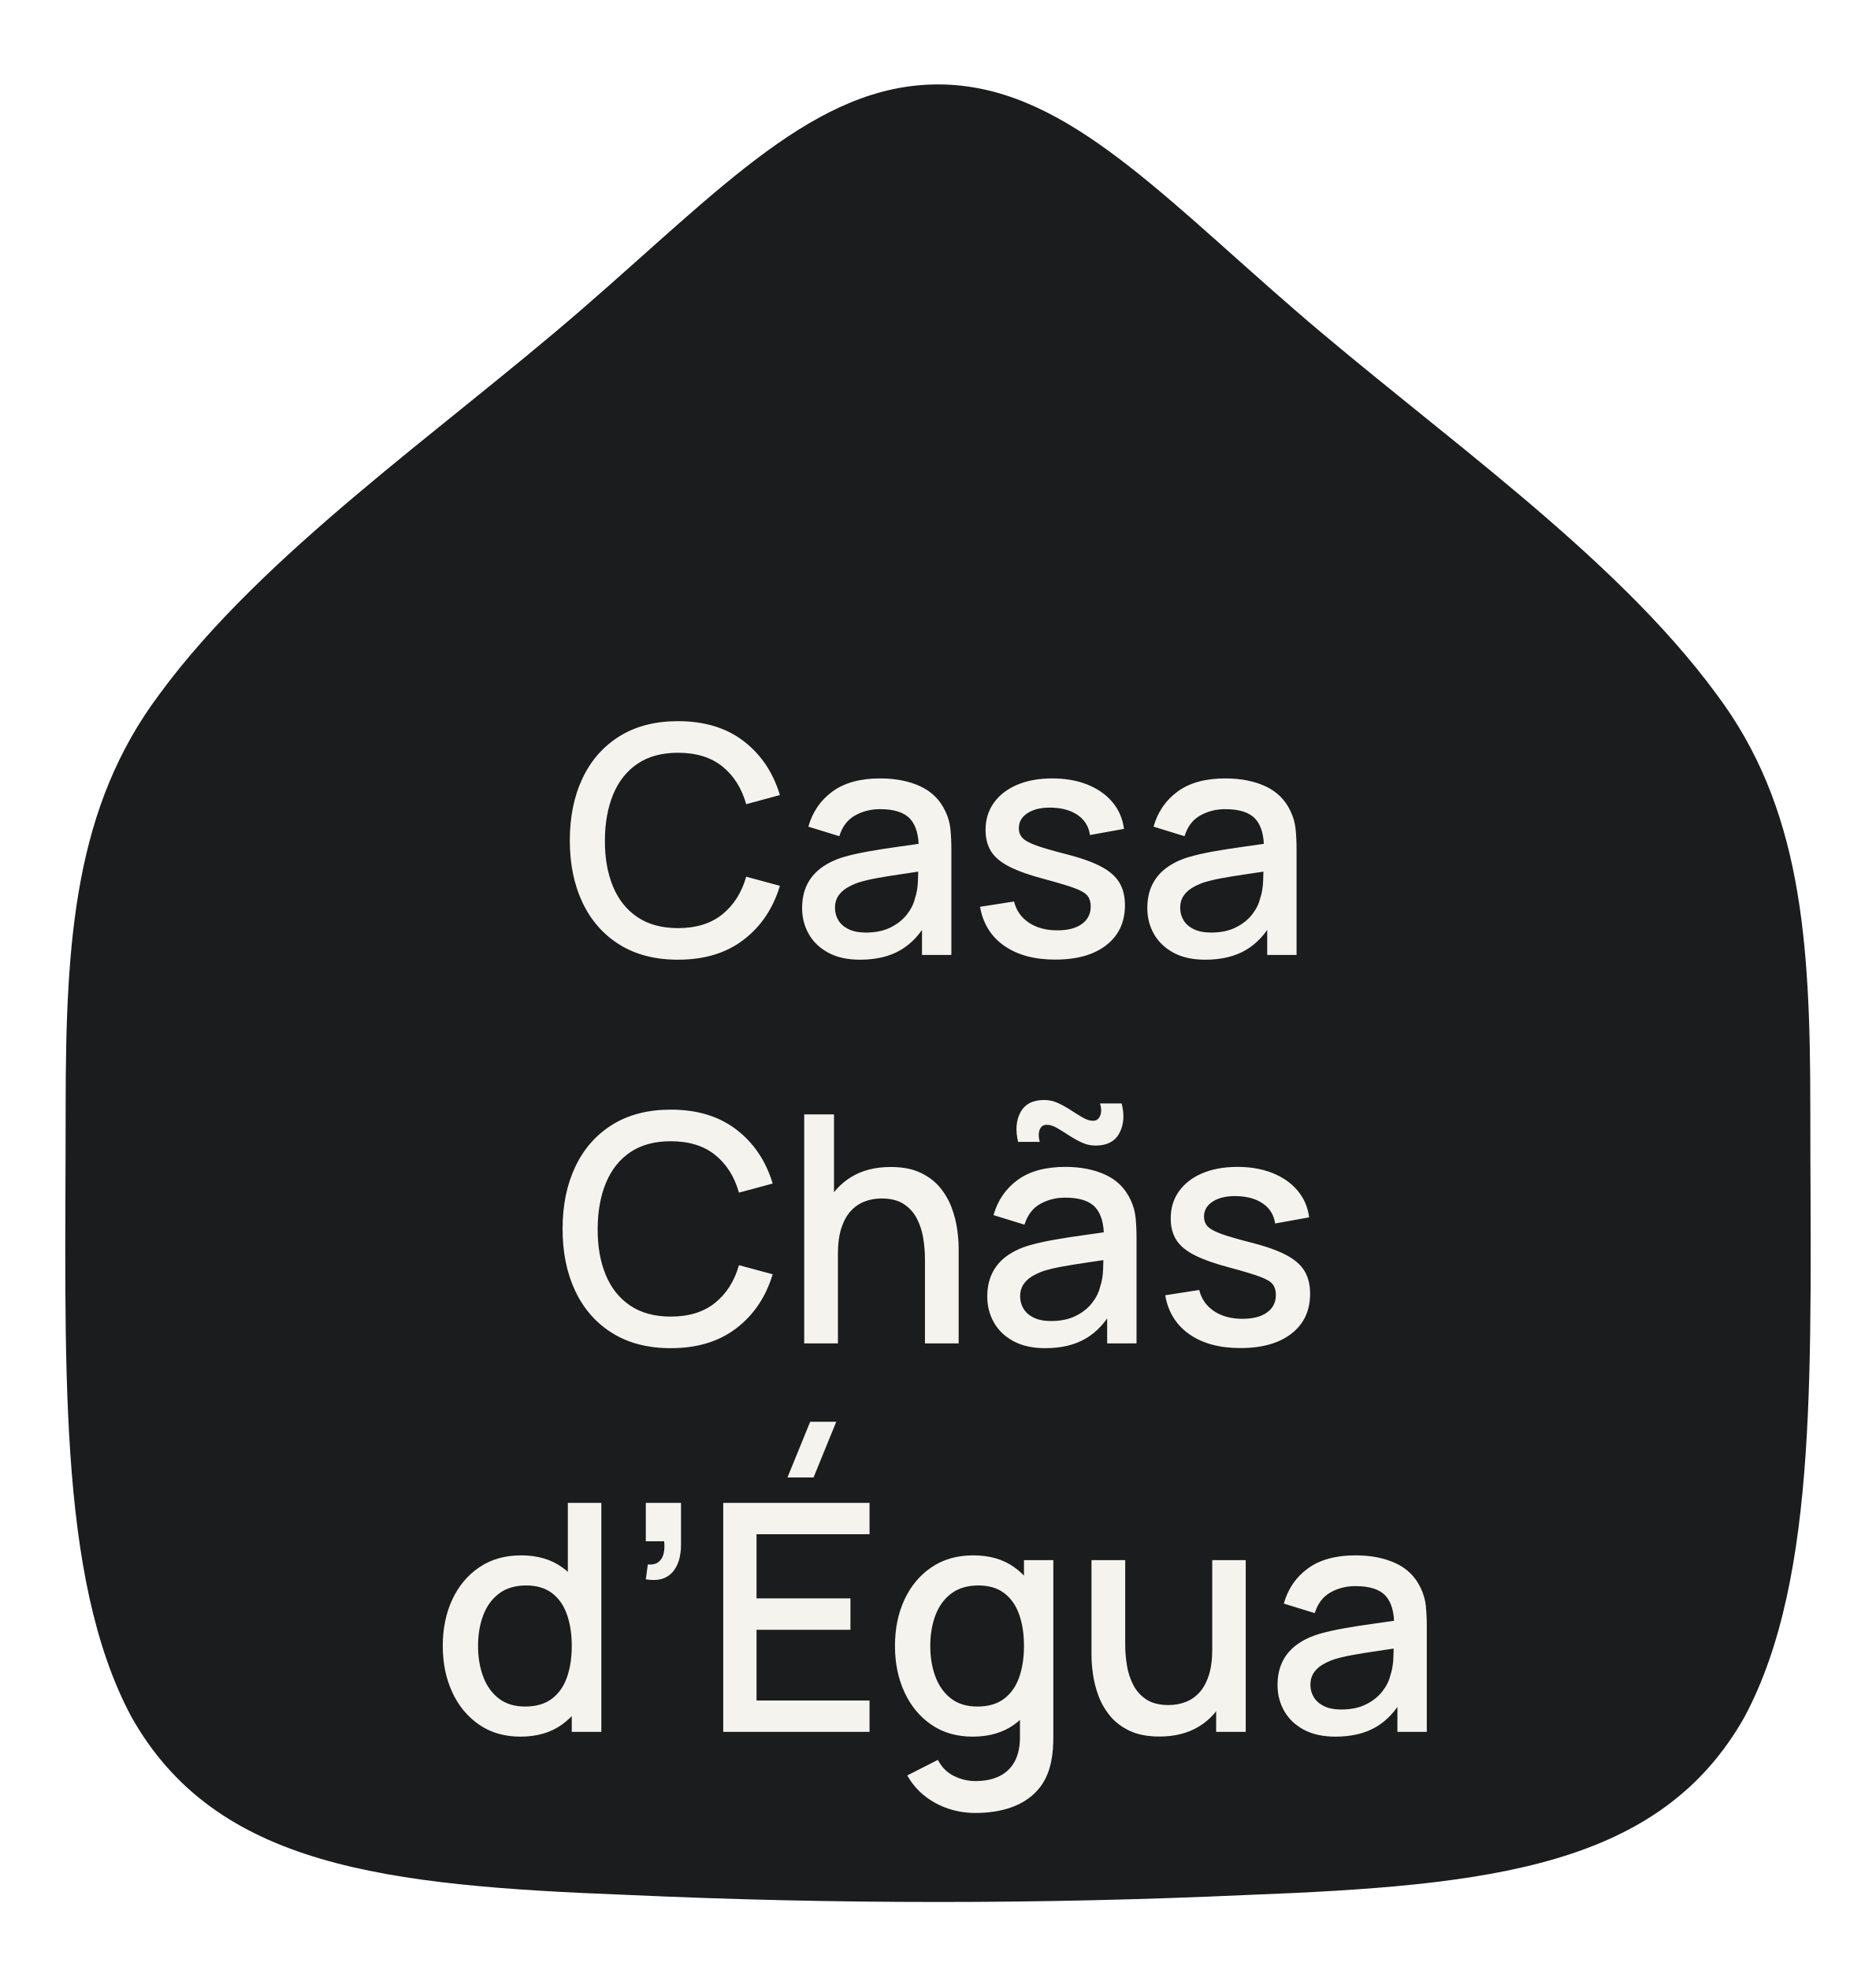
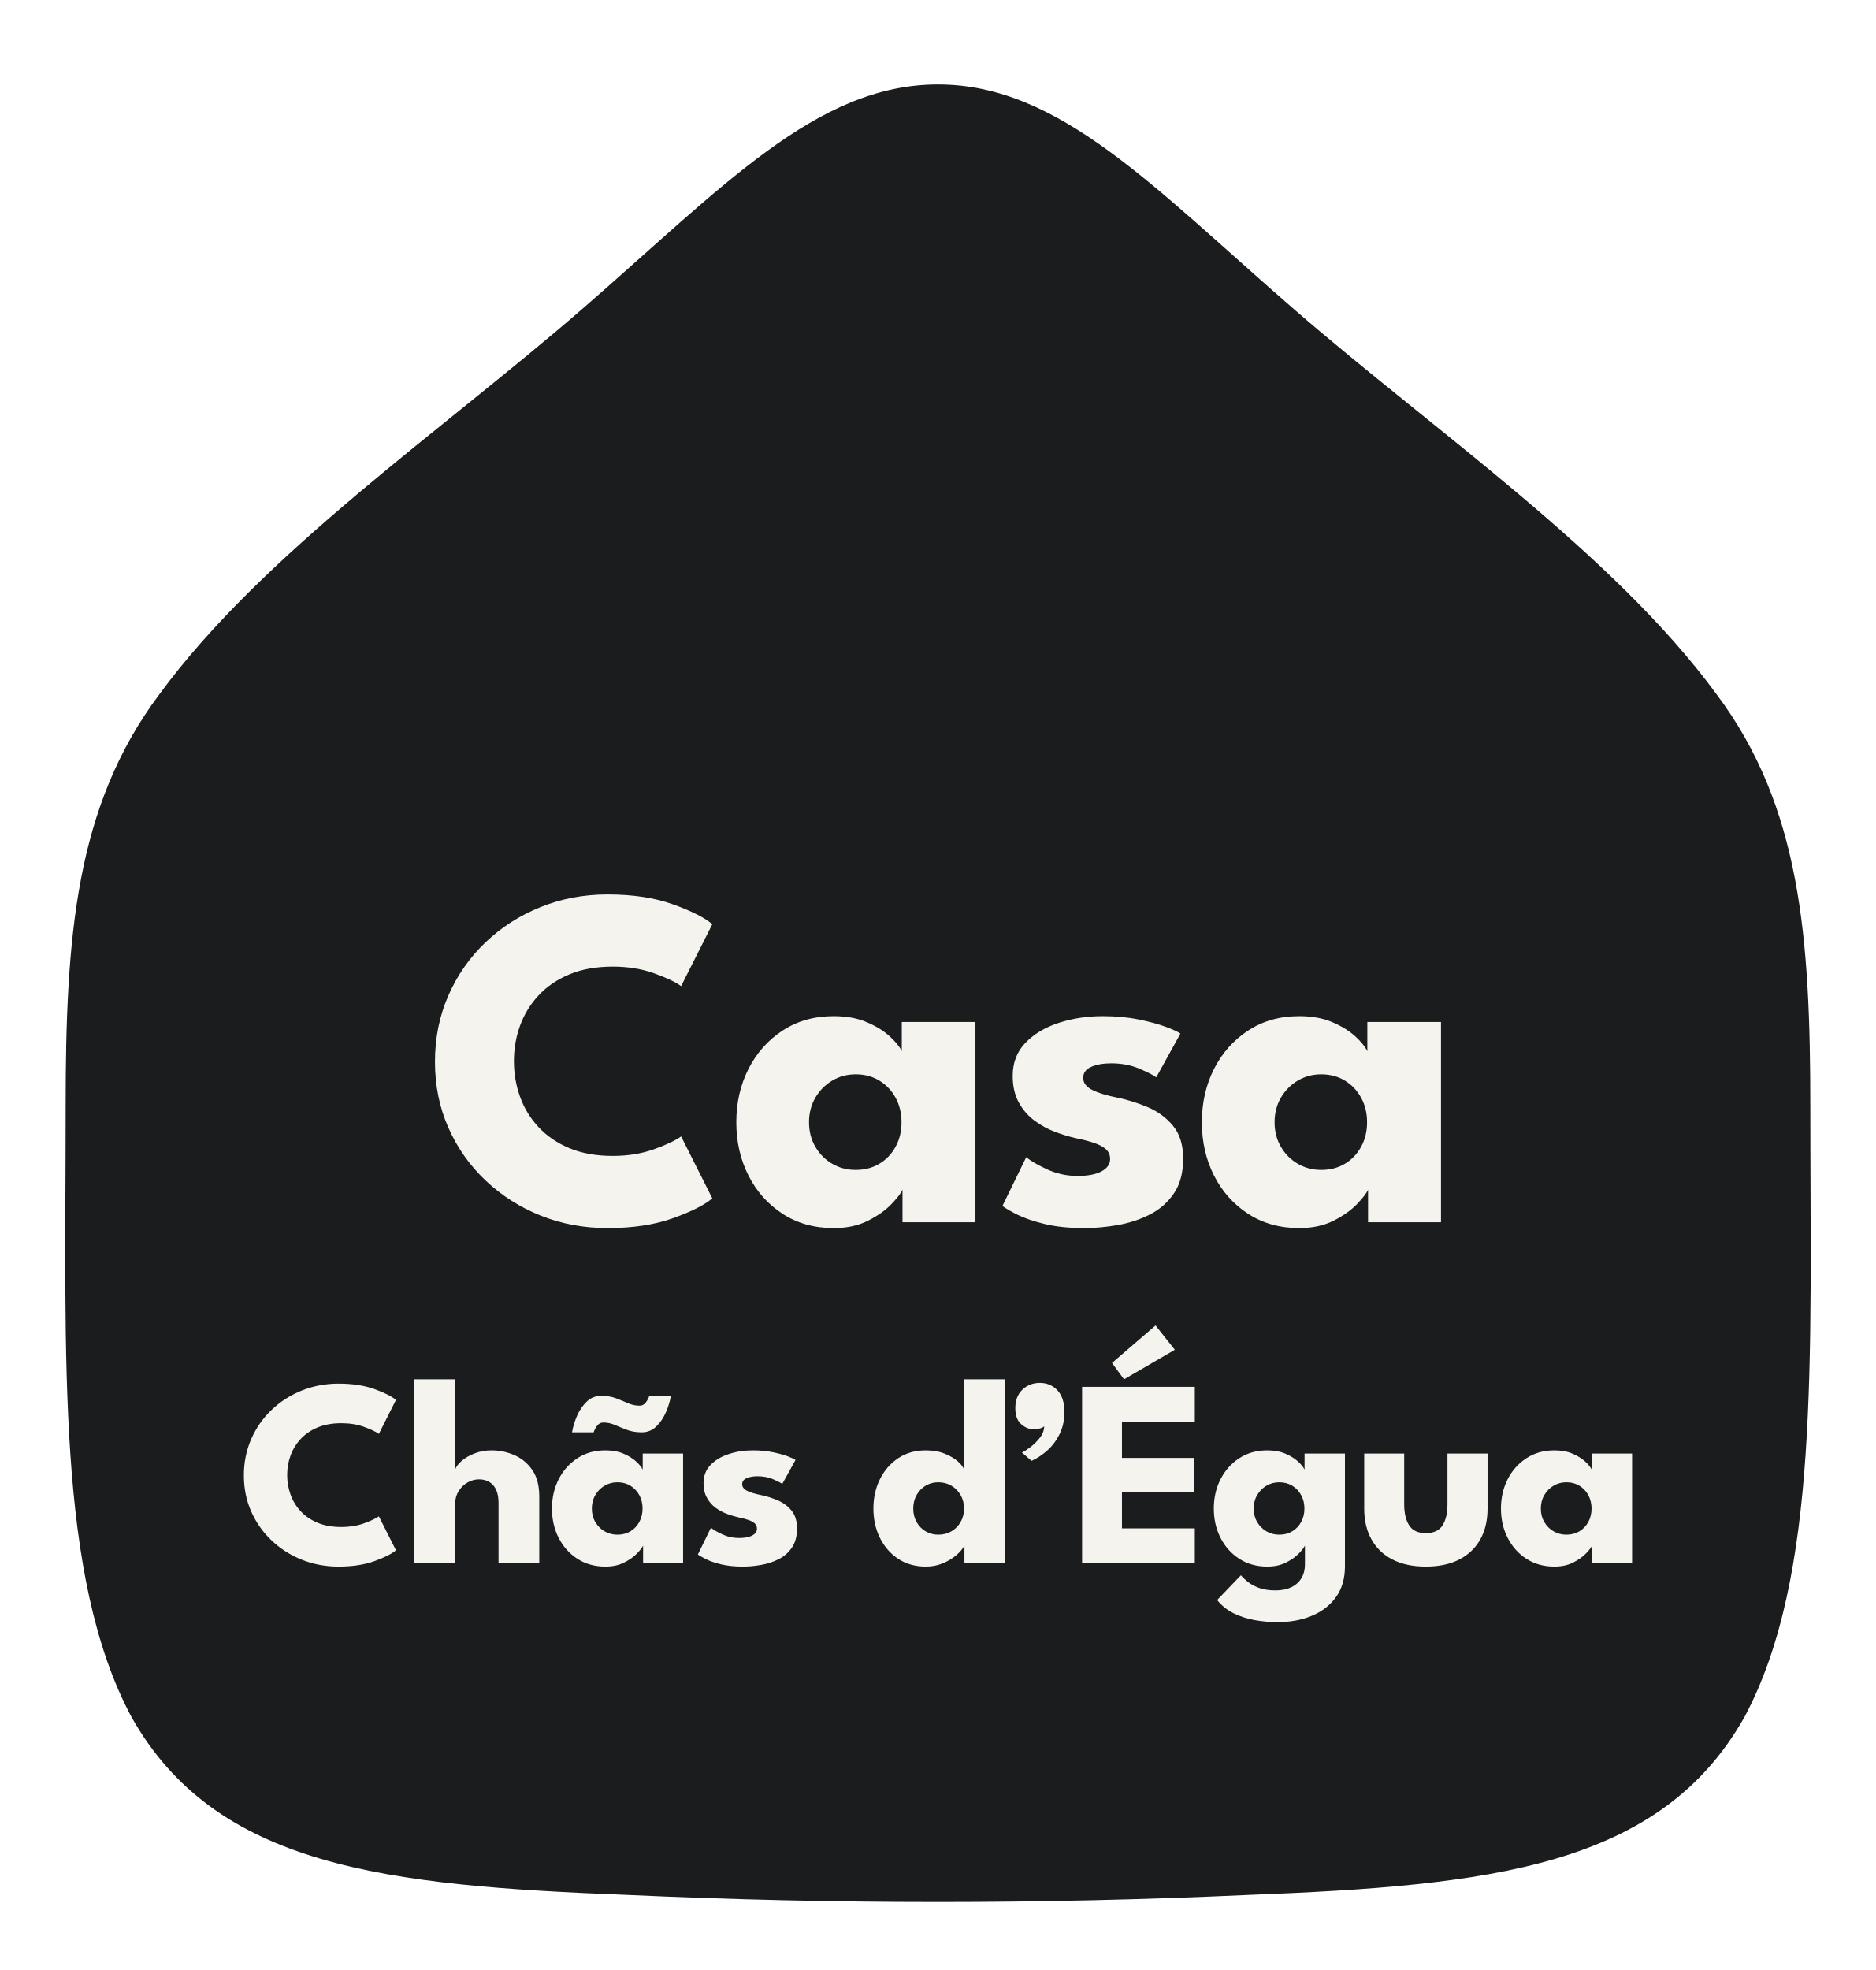
<svg xmlns="http://www.w3.org/2000/svg" viewBox="0 0 400 420" role="img" aria-label="Casa Chãs d’Égua">
  <path d="M200 18 C226 18 246 40 276 66 C306 92 344 118 366 148 C384 172 386 200 386 236 C386 290 388 336 372 366 C354 398 318 402 266 404 C222 406 178 406 134 404 C82 402 46 398 28 366 C12 336 14 290 14 236 C14 200 16 172 34 148 C56 118 94 92 124 66 C154 40 174 18 200 18 Z" fill="#1b1c1d" />
-   <path fill="#f5f3ee" d="M144.573 204.607Q137.262 204.607 132.103 201.397Q126.944 198.187 124.22 192.458Q121.496 186.728 121.496 179.179Q121.496 171.63 124.22 165.9Q126.944 160.17 132.103 156.961Q137.262 153.751 144.573 153.751Q153.027 153.751 158.576 158.017Q164.124 162.284 166.294 169.505L159.107 171.449Q157.66 166.33 154.027 163.408Q150.393 160.487 144.573 160.487Q139.386 160.487 135.934 162.826Q132.481 165.166 130.741 169.375Q129 173.585 128.978 179.179Q128.955 184.773 130.696 188.977Q132.436 193.181 135.911 195.526Q139.386 197.871 144.573 197.871Q150.393 197.871 154.027 194.933Q157.66 191.994 159.107 186.909L166.294 188.853Q164.124 196.074 158.576 200.34Q153.027 204.607 144.573 204.607Z M183.393 204.607Q179.347 204.607 176.59 203.104Q173.832 201.6 172.431 199.103Q171.029 196.605 171.029 193.622Q171.029 190.853 172.018 188.745Q173.007 186.638 174.928 185.157Q176.849 183.677 179.686 182.773Q182.105 182.061 185.195 181.513Q188.286 180.964 191.688 180.501Q195.09 180.038 198.446 179.541L195.892 180.987Q195.948 176.659 194.067 174.585Q192.185 172.511 187.62 172.511Q184.727 172.511 182.325 173.851Q179.924 175.19 178.963 178.275L172.363 176.241Q173.697 171.517 177.511 168.737Q181.325 165.957 187.665 165.957Q192.592 165.957 196.231 167.64Q199.87 169.324 201.565 172.941Q202.447 174.749 202.65 176.749Q202.854 178.749 202.854 181.032V203.589H196.593V195.227L197.813 196.289Q195.542 200.493 192.027 202.55Q188.512 204.607 183.393 204.607ZM184.659 198.82Q187.676 198.82 189.852 197.747Q192.027 196.673 193.344 195.006Q194.66 193.339 195.078 191.565Q195.643 189.938 195.722 187.892Q195.802 185.847 195.802 184.649L198.107 185.485Q194.773 185.994 192.021 186.395Q189.269 186.796 187.054 187.197Q184.839 187.598 183.099 188.13Q181.641 188.627 180.5 189.339Q179.358 190.051 178.697 191.079Q178.036 192.107 178.036 193.554Q178.036 194.978 178.748 196.176Q179.46 197.374 180.924 198.097Q182.387 198.82 184.659 198.82Z M224.993 204.584Q218.314 204.584 214.11 201.629Q209.905 198.673 208.967 193.328L216.223 192.198Q216.912 195.046 219.359 196.696Q221.806 198.346 225.467 198.346Q228.801 198.346 230.683 196.989Q232.564 195.633 232.564 193.26Q232.564 191.87 231.909 191.006Q231.253 190.141 229.146 189.361Q227.038 188.582 222.732 187.429Q218.008 186.186 215.257 184.79Q212.505 183.394 211.324 181.513Q210.143 179.631 210.143 176.941Q210.143 173.619 211.917 171.144Q213.691 168.669 216.89 167.313Q220.088 165.957 224.382 165.957Q228.598 165.957 231.892 167.284Q235.186 168.612 237.215 171.036Q239.243 173.461 239.662 176.715L232.406 178.026Q232.033 175.393 229.925 173.862Q227.818 172.331 224.45 172.195Q221.229 172.059 219.235 173.268Q217.24 174.478 217.24 176.58Q217.24 177.789 218.009 178.631Q218.777 179.473 220.981 180.264Q223.184 181.055 227.479 182.14Q232.09 183.326 234.796 184.762Q237.503 186.197 238.684 188.175Q239.865 190.152 239.865 192.989Q239.865 198.402 235.91 201.493Q231.954 204.584 224.993 204.584Z M256.997 204.607Q252.952 204.607 250.194 203.104Q247.437 201.6 246.035 199.103Q244.634 196.605 244.634 193.622Q244.634 190.853 245.623 188.745Q246.612 186.638 248.533 185.157Q250.454 183.677 253.291 182.773Q255.709 182.061 258.8 181.513Q261.891 180.964 265.292 180.501Q268.694 180.038 272.051 179.541L269.497 180.987Q269.553 176.659 267.671 174.585Q265.79 172.511 261.224 172.511Q258.331 172.511 255.93 173.851Q253.528 175.19 252.568 178.275L245.968 176.241Q247.301 171.517 251.115 168.737Q254.929 165.957 261.269 165.957Q266.197 165.957 269.836 167.64Q273.475 169.324 275.17 172.941Q276.051 174.749 276.255 176.749Q276.458 178.749 276.458 181.032V203.589H270.197V195.227L271.418 196.289Q269.146 200.493 265.632 202.55Q262.117 204.607 256.997 204.607ZM258.263 198.82Q261.281 198.82 263.456 197.747Q265.632 196.673 266.948 195.006Q268.265 193.339 268.683 191.565Q269.248 189.938 269.327 187.892Q269.406 185.847 269.406 184.649L271.712 185.485Q268.378 185.994 265.626 186.395Q262.874 186.796 260.659 187.197Q258.444 187.598 256.704 188.13Q255.246 188.627 254.104 189.339Q252.963 190.051 252.302 191.079Q251.641 192.107 251.641 193.554Q251.641 194.978 252.353 196.176Q253.065 197.374 254.528 198.097Q255.992 198.82 258.263 198.82Z M143.031 287.428Q135.719 287.428 130.56 284.218Q125.401 281.009 122.677 275.279Q119.954 269.549 119.954 262.0Q119.954 254.451 122.677 248.721Q125.401 242.991 130.56 239.782Q135.719 236.572 143.031 236.572Q151.484 236.572 157.033 240.839Q162.582 245.105 164.752 252.326L157.564 254.27Q156.117 249.151 152.484 246.229Q148.851 243.308 143.031 243.308Q137.844 243.308 134.391 245.647Q130.939 247.987 129.198 252.196Q127.458 256.406 127.435 262.0Q127.413 267.594 129.153 271.798Q130.893 276.002 134.369 278.347Q137.844 280.692 143.031 280.692Q148.851 280.692 152.484 277.754Q156.117 274.815 157.564 269.73L164.752 271.674Q162.582 278.895 157.033 283.161Q151.484 287.428 143.031 287.428Z M197.22 286.411V268.419Q197.22 266.272 196.864 264.017Q196.508 261.763 195.513 259.825Q194.519 257.887 192.705 256.7Q190.891 255.513 187.976 255.513Q186.066 255.513 184.376 256.152Q182.687 256.79 181.41 258.18Q180.133 259.57 179.398 261.831Q178.664 264.091 178.664 267.357L174.256 265.707Q174.256 260.723 176.121 256.909Q177.985 253.095 181.483 250.947Q184.981 248.8 189.919 248.8Q193.717 248.8 196.299 250.032Q198.881 251.264 200.492 253.247Q202.102 255.231 202.95 257.559Q203.797 259.887 204.102 262.13Q204.408 264.373 204.408 266.068V286.411ZM171.476 286.411V237.589H177.827V263.921H178.664V286.411Z M233.587 244.235Q232.039 244.235 230.609 243.562Q229.18 242.89 227.857 242.02Q226.535 241.149 225.371 240.477Q224.207 239.804 223.213 239.804Q222.049 239.804 221.67 240.895Q221.291 241.986 221.698 243.443H217.087Q216.183 239.703 217.602 237.109Q219.02 234.515 222.648 234.515Q224.207 234.515 225.642 235.188Q227.078 235.86 228.4 236.73Q229.722 237.601 230.886 238.273Q232.05 238.946 233.045 238.946Q234.152 238.946 234.582 237.872Q235.011 236.798 234.559 235.261H239.17Q240.097 238.957 238.673 241.596Q237.249 244.235 233.587 244.235ZM222.874 287.428Q218.828 287.428 216.07 285.925Q213.313 284.422 211.911 281.924Q210.51 279.426 210.51 276.443Q210.51 273.674 211.499 271.566Q212.488 269.459 214.409 267.978Q216.33 266.498 219.167 265.594Q221.585 264.882 224.676 264.334Q227.767 263.786 231.169 263.322Q234.57 262.859 237.927 262.362L235.373 263.808Q235.429 259.48 233.547 257.406Q231.666 255.332 227.1 255.332Q224.207 255.332 221.806 256.672Q219.404 258.011 218.444 261.096L211.844 259.062Q213.177 254.338 216.991 251.558Q220.805 248.778 227.145 248.778Q232.073 248.778 235.712 250.461Q239.351 252.145 241.046 255.762Q241.927 257.57 242.131 259.57Q242.334 261.571 242.334 263.853V286.411H236.073V278.048L237.294 279.11Q235.022 283.314 231.508 285.371Q227.993 287.428 222.874 287.428ZM224.139 281.641Q227.157 281.641 229.332 280.568Q231.508 279.494 232.824 277.827Q234.141 276.16 234.559 274.386Q235.124 272.759 235.203 270.713Q235.282 268.668 235.282 267.47L237.588 268.306Q234.254 268.815 231.502 269.216Q228.75 269.617 226.535 270.018Q224.32 270.419 222.58 270.951Q221.122 271.448 219.981 272.16Q218.839 272.872 218.178 273.9Q217.517 274.929 217.517 276.375Q217.517 277.799 218.229 278.997Q218.941 280.195 220.404 280.918Q221.868 281.641 224.139 281.641Z M264.473 287.405Q257.794 287.405 253.59 284.45Q249.386 281.495 248.448 276.149L255.704 275.019Q256.393 277.867 258.84 279.517Q261.286 281.167 264.948 281.167Q268.282 281.167 270.163 279.811Q272.045 278.454 272.045 276.081Q272.045 274.691 271.389 273.827Q270.734 272.962 268.626 272.182Q266.519 271.403 262.213 270.25Q257.489 269.007 254.737 267.611Q251.985 266.215 250.804 264.334Q249.623 262.452 249.623 259.762Q249.623 256.44 251.398 253.965Q253.172 251.49 256.37 250.134Q259.569 248.778 263.863 248.778Q268.078 248.778 271.373 250.106Q274.667 251.433 276.695 253.858Q278.724 256.282 279.142 259.536L271.887 260.847Q271.514 258.214 269.406 256.683Q267.298 255.152 263.931 255.016Q260.71 254.88 258.715 256.09Q256.721 257.299 256.721 259.401Q256.721 260.61 257.489 261.452Q258.258 262.294 260.461 263.085Q262.665 263.876 266.96 264.961Q271.57 266.147 274.277 267.583Q276.984 269.018 278.165 270.996Q279.346 272.973 279.346 275.81Q279.346 281.223 275.39 284.314Q271.435 287.405 264.473 287.405Z M110.975 370.249Q105.878 370.249 102.166 367.7Q98.453 365.152 96.43 360.773Q94.407 356.393 94.407 350.901Q94.407 345.375 96.442 341.013Q98.476 336.65 102.222 334.125Q105.969 331.599 111.111 331.599Q116.298 331.599 119.841 334.125Q123.384 336.65 125.203 341.018Q127.023 345.386 127.023 350.901Q127.023 356.382 125.198 360.761Q123.372 365.141 119.801 367.695Q116.23 370.249 110.975 370.249ZM111.97 363.83Q115.462 363.83 117.66 362.18Q119.858 360.53 120.886 357.608Q121.914 354.687 121.914 350.901Q121.914 347.093 120.88 344.183Q119.846 341.273 117.694 339.645Q115.541 338.018 112.196 338.018Q108.681 338.018 106.404 339.741Q104.127 341.465 103.03 344.386Q101.934 347.307 101.934 350.901Q101.934 354.529 103.03 357.461Q104.127 360.394 106.347 362.112Q108.568 363.83 111.97 363.83ZM121.914 369.232V342.9H121.078V320.411H128.221V369.232Z M137.702 336.707 138.132 333.543Q139.612 333.656 140.426 333.006Q141.24 332.356 141.505 331.198Q141.771 330.039 141.613 328.593H137.702V320.411H145.206V329.271Q145.206 333.271 143.285 335.306Q141.364 337.34 137.702 336.707Z M173.471 314.986H167.91L172.747 303.12H178.308ZM154.213 369.232V320.411H185.405V327.101H161.311V340.775H181.336V347.466H161.311V362.541H185.405V369.232Z M207.962 386.522Q205.001 386.522 202.232 385.607Q199.463 384.692 197.197 382.912Q194.931 381.132 193.451 378.521L199.983 375.199Q201.181 377.538 203.385 378.628Q205.588 379.719 208.007 379.719Q211.024 379.719 213.166 378.64Q215.307 377.561 216.415 375.43Q217.522 373.3 217.477 370.136V359.92H218.336V332.616H224.597V370.226Q224.597 371.684 224.495 373.006Q224.394 374.329 224.122 375.628Q223.354 379.346 221.156 381.753Q218.958 384.16 215.59 385.341Q212.222 386.522 207.962 386.522ZM207.397 370.249Q202.3 370.249 198.587 367.7Q194.875 365.152 192.852 360.773Q190.829 356.393 190.829 350.901Q190.829 345.375 192.863 341.013Q194.898 336.65 198.644 334.125Q202.39 331.599 207.532 331.599Q212.72 331.599 216.262 334.125Q219.805 336.65 221.625 341.018Q223.444 345.386 223.444 350.901Q223.444 356.382 221.619 360.761Q219.794 365.141 216.223 367.695Q212.652 370.249 207.397 370.249ZM208.391 363.83Q211.883 363.83 214.081 362.18Q216.279 360.53 217.308 357.608Q218.336 354.687 218.336 350.901Q218.336 347.093 217.302 344.183Q216.268 341.273 214.115 339.645Q211.962 338.018 208.617 338.018Q205.103 338.018 202.825 339.741Q200.548 341.465 199.452 344.386Q198.356 347.307 198.356 350.901Q198.356 354.529 199.452 357.461Q200.548 360.394 202.769 362.112Q204.99 363.83 208.391 363.83Z M247.222 370.226Q243.425 370.226 240.842 368.994Q238.26 367.762 236.65 365.779Q235.039 363.796 234.192 361.468Q233.344 359.14 233.039 356.896Q232.734 354.653 232.734 352.958V332.616H239.922V350.607Q239.922 352.743 240.278 355.003Q240.633 357.264 241.628 359.202Q242.622 361.14 244.436 362.326Q246.25 363.513 249.166 363.513Q251.076 363.513 252.765 362.875Q254.455 362.236 255.732 360.846Q257.009 359.456 257.743 357.185Q258.478 354.913 258.478 351.67L262.885 353.32Q262.885 358.303 261.021 362.118Q259.156 365.932 255.658 368.079Q252.161 370.226 247.222 370.226ZM259.314 369.232V358.654H258.478V332.616H265.62V369.232Z M284.764 370.249Q280.719 370.249 277.961 368.746Q275.204 367.243 273.802 364.745Q272.401 362.247 272.401 359.264Q272.401 356.495 273.39 354.388Q274.379 352.28 276.3 350.799Q278.221 349.319 281.058 348.415Q283.476 347.703 286.567 347.155Q289.658 346.607 293.059 346.143Q296.461 345.68 299.818 345.183L297.264 346.629Q297.32 342.301 295.438 340.227Q293.557 338.154 288.991 338.154Q286.098 338.154 283.697 339.493Q281.295 340.832 280.335 343.917L273.735 341.883Q275.068 337.159 278.882 334.379Q282.696 331.599 289.036 331.599Q293.964 331.599 297.603 333.283Q301.242 334.966 302.937 338.583Q303.818 340.391 304.022 342.391Q304.225 344.392 304.225 346.674V369.232H297.964V360.869L299.185 361.931Q296.913 366.135 293.399 368.192Q289.884 370.249 284.764 370.249ZM286.03 364.462Q289.048 364.462 291.223 363.389Q293.399 362.315 294.715 360.648Q296.032 358.981 296.45 357.207Q297.015 355.58 297.094 353.534Q297.173 351.489 297.173 350.291L299.479 351.127Q296.145 351.636 293.393 352.037Q290.641 352.438 288.426 352.839Q286.211 353.241 284.471 353.772Q283.013 354.269 281.871 354.981Q280.73 355.693 280.069 356.721Q279.408 357.75 279.408 359.196Q279.408 360.62 280.12 361.818Q280.832 363.016 282.295 363.739Q283.759 364.462 286.03 364.462Z" />
+   <path fill="#f5f3ee" d="M130.667 246.439Q135.442 246.439 139.373 245.04Q143.303 243.641 145.232 242.284L151.883 255.483Q149.458 257.563 143.556 259.695Q137.654 261.827 129.542 261.827Q121.95 261.827 115.297 259.166Q108.643 256.504 103.559 251.699Q98.475 246.894 95.61 240.434Q92.745 233.974 92.745 226.363Q92.745 218.752 95.603 212.24Q98.46 205.729 103.526 200.897Q108.591 196.066 115.271 193.379Q121.95 190.691 129.542 190.691Q137.654 190.691 143.556 192.823Q149.458 194.955 151.883 197.035L145.232 210.234Q143.303 208.863 139.373 207.471Q135.442 206.079 130.667 206.079Q125.373 206.079 121.428 207.724Q117.483 209.369 114.836 212.215Q112.189 215.06 110.884 218.67Q109.579 222.279 109.579 226.207Q109.579 230.187 110.884 233.823Q112.189 237.458 114.836 240.304Q117.483 243.149 121.428 244.794Q125.373 246.439 130.667 246.439Z M192.434 260.579V253.649Q191.97 254.727 190.091 256.696Q188.212 258.665 185.092 260.246Q181.972 261.827 177.77 261.827Q171.572 261.827 166.885 258.792Q162.198 255.757 159.598 250.638Q156.998 245.518 156.998 239.259Q156.998 233 159.598 227.881Q162.198 222.761 166.885 219.7Q171.572 216.639 177.77 216.639Q181.821 216.639 184.816 217.923Q187.81 219.206 189.704 220.941Q191.597 222.676 192.282 224.113V217.887H207.987V260.579ZM172.504 239.259Q172.504 242.19 173.856 244.501Q175.208 246.813 177.463 248.118Q179.718 249.422 182.45 249.422Q185.31 249.422 187.508 248.104Q189.706 246.785 190.966 244.473Q192.226 242.162 192.226 239.259Q192.226 236.357 190.966 234.045Q189.706 231.733 187.508 230.389Q185.31 229.044 182.45 229.044Q179.718 229.044 177.463 230.374Q175.208 231.705 173.856 234.017Q172.504 236.328 172.504 239.259Z M235.121 216.639Q239.286 216.639 242.775 217.346Q246.264 218.053 248.627 218.939Q250.991 219.825 251.69 220.369L246.542 229.691Q245.55 228.94 242.884 227.819Q240.217 226.699 236.937 226.699Q234.403 226.699 232.685 227.446Q230.966 228.193 230.966 229.805Q230.966 231.388 232.874 232.36Q234.781 233.331 238.378 234.04Q241.508 234.688 244.725 236.042Q247.942 237.396 250.112 240.008Q252.281 242.62 252.281 247.012Q252.281 251.493 250.334 254.389Q248.386 257.284 245.231 258.901Q242.075 260.518 238.369 261.172Q234.663 261.827 231.183 261.827Q226.31 261.827 222.696 260.941Q219.081 260.054 216.85 258.925Q214.619 257.795 213.74 257.109L218.817 246.704Q220.169 247.858 223.232 249.283Q226.295 250.708 229.742 250.708Q233.065 250.708 234.885 249.723Q236.705 248.737 236.705 247.087Q236.705 245.835 235.835 245.036Q234.965 244.237 233.334 243.682Q231.703 243.126 229.434 242.663Q227.345 242.2 225.002 241.325Q222.66 240.45 220.594 238.926Q218.528 237.401 217.231 235.047Q215.933 232.693 215.933 229.374Q215.933 225.129 218.666 222.307Q221.398 219.485 225.785 218.062Q230.172 216.639 235.121 216.639Z M291.702 260.579V253.649Q291.238 254.727 289.359 256.696Q287.48 258.665 284.36 260.246Q281.24 261.827 277.038 261.827Q270.84 261.827 266.153 258.792Q261.466 255.757 258.866 250.638Q256.266 245.518 256.266 239.259Q256.266 233 258.866 227.881Q261.466 222.761 266.153 219.7Q270.84 216.639 277.038 216.639Q281.089 216.639 284.084 217.923Q287.078 219.206 288.972 220.941Q290.865 222.676 291.55 224.113V217.887H307.255V260.579ZM271.772 239.259Q271.772 242.19 273.124 244.501Q274.476 246.813 276.731 248.118Q278.986 249.422 281.718 249.422Q284.578 249.422 286.776 248.104Q288.974 246.785 290.234 244.473Q291.494 242.162 291.494 239.259Q291.494 236.357 290.234 234.045Q288.974 231.733 286.776 230.389Q284.578 229.044 281.718 229.044Q278.986 229.044 276.731 230.374Q274.476 231.705 273.124 234.017Q271.772 236.328 271.772 239.259Z M72.796 325.555Q75.414 325.555 77.57 324.788Q79.725 324.02 80.783 323.276L84.43 330.514Q83.1 331.655 79.864 332.824Q76.627 333.993 72.179 333.993Q68.016 333.993 64.367 332.534Q60.718 331.074 57.93 328.439Q55.142 325.804 53.571 322.262Q52.0 318.719 52.0 314.545Q52.0 310.372 53.567 306.801Q55.134 303.23 57.912 300.58Q60.69 297.931 64.353 296.457Q68.016 294.984 72.179 294.984Q76.627 294.984 79.864 296.153Q83.1 297.322 84.43 298.463L80.783 305.701Q79.725 304.949 77.57 304.185Q75.414 303.422 72.796 303.422Q69.892 303.422 67.729 304.324Q65.566 305.226 64.114 306.787Q62.663 308.347 61.947 310.327Q61.232 312.306 61.232 314.46Q61.232 316.643 61.947 318.636Q62.663 320.63 64.114 322.19Q65.566 323.751 67.729 324.653Q69.892 325.555 72.796 325.555Z M104.822 309.213Q107.292 309.213 109.626 310.206Q111.959 311.199 113.471 313.362Q114.984 315.525 114.984 319.025V333.309H106.299V320.453Q106.299 317.952 105.185 316.673Q104.07 315.393 102.131 315.393Q100.845 315.393 99.671 316.072Q98.497 316.752 97.764 317.954Q97.032 319.157 97.032 320.741V333.309H88.34V294.071H97.032V313.34Q97.348 312.396 98.451 311.445Q99.554 310.494 101.221 309.853Q102.888 309.213 104.822 309.213Z M137.122 333.309V329.509Q136.868 330.1 135.838 331.179Q134.807 332.259 133.096 333.126Q131.386 333.993 129.081 333.993Q125.682 333.993 123.112 332.329Q120.542 330.665 119.116 327.857Q117.69 325.05 117.69 321.617Q117.69 318.185 119.116 315.378Q120.542 312.57 123.112 310.892Q125.682 309.213 129.081 309.213Q131.303 309.213 132.945 309.917Q134.587 310.621 135.625 311.572Q136.664 312.523 137.039 313.311V309.897H145.651V333.309ZM126.193 321.617Q126.193 323.225 126.935 324.492Q127.676 325.76 128.913 326.475Q130.149 327.191 131.647 327.191Q133.216 327.191 134.421 326.468Q135.627 325.744 136.317 324.477Q137.008 323.209 137.008 321.617Q137.008 320.026 136.317 318.758Q135.627 317.491 134.421 316.753Q133.216 316.015 131.647 316.015Q130.149 316.015 128.913 316.745Q127.676 317.475 126.935 318.743Q126.193 320.01 126.193 321.617ZM121.978 305.366Q122.242 303.691 123.019 301.891Q123.795 300.09 125.086 298.838Q126.377 297.586 128.192 297.586Q129.986 297.586 131.352 298.111Q132.718 298.636 133.914 299.161Q135.111 299.686 136.381 299.686Q137.198 299.686 137.725 298.961Q138.253 298.237 138.445 297.586H143.049Q142.776 299.253 142.003 301.057Q141.229 302.862 139.94 304.114Q138.652 305.366 136.837 305.366Q135.043 305.366 133.676 304.841Q132.309 304.316 131.107 303.795Q129.905 303.274 128.63 303.274Q127.837 303.274 127.307 303.984Q126.776 304.695 126.582 305.366Z M160.531 309.213Q162.815 309.213 164.729 309.601Q166.642 309.988 167.938 310.474Q169.234 310.96 169.618 311.258L166.795 316.371Q166.25 315.958 164.788 315.344Q163.326 314.73 161.527 314.73Q160.137 314.73 159.195 315.139Q158.253 315.549 158.253 316.433Q158.253 317.301 159.299 317.834Q160.345 318.367 162.318 318.755Q164.034 319.111 165.798 319.853Q167.562 320.596 168.752 322.028Q169.942 323.461 169.942 325.869Q169.942 328.326 168.874 329.914Q167.806 331.502 166.075 332.389Q164.345 333.275 162.312 333.634Q160.28 333.993 158.372 333.993Q155.699 333.993 153.717 333.507Q151.736 333.021 150.512 332.402Q149.288 331.782 148.806 331.406L151.59 325.7Q152.332 326.333 154.012 327.114Q155.691 327.896 157.581 327.896Q159.404 327.896 160.402 327.355Q161.4 326.815 161.4 325.91Q161.4 325.223 160.923 324.785Q160.446 324.347 159.551 324.043Q158.657 323.738 157.413 323.484Q156.267 323.23 154.982 322.75Q153.698 322.271 152.565 321.435Q151.432 320.599 150.721 319.308Q150.009 318.017 150.009 316.197Q150.009 313.869 151.507 312.321Q153.006 310.774 155.412 309.993Q157.817 309.213 160.531 309.213Z  M197.413 333.993Q194.014 333.993 191.506 332.329Q188.998 330.665 187.614 327.857Q186.229 325.05 186.229 321.617Q186.229 318.185 187.614 315.378Q188.998 312.57 191.506 310.892Q194.014 309.213 197.413 309.213Q199.663 309.213 201.405 309.909Q203.147 310.605 204.225 311.556Q205.304 312.508 205.555 313.311V294.071H214.206V333.309H205.641V329.509Q205.078 330.571 203.855 331.606Q202.631 332.64 200.975 333.317Q199.318 333.993 197.413 333.993ZM200.062 327.191Q201.631 327.191 202.871 326.468Q204.111 325.744 204.833 324.477Q205.555 323.209 205.555 321.617Q205.555 320.026 204.833 318.758Q204.111 317.491 202.871 316.753Q201.631 316.015 200.062 316.015Q198.572 316.015 197.36 316.745Q196.148 317.475 195.438 318.743Q194.727 320.01 194.727 321.617Q194.727 323.225 195.438 324.492Q196.148 325.76 197.36 326.475Q198.572 327.191 200.062 327.191Z M219.953 311.453 217.903 309.675Q218.582 309.369 219.699 308.527Q220.817 307.686 221.726 306.518Q222.636 305.35 222.644 304.07Q222.382 304.371 221.717 304.542Q221.052 304.713 220.381 304.713Q218.963 304.713 217.725 303.614Q216.487 302.514 216.487 300.212Q216.487 297.724 217.997 296.275Q219.507 294.825 221.719 294.825Q223.964 294.825 225.461 296.403Q226.958 297.98 226.958 301.024Q226.958 303.639 225.951 305.698Q224.944 307.756 223.351 309.199Q221.758 310.641 219.953 311.453Z M230.727 295.668H254.763V303.134H239.228V310.823H254.616V318.061H239.228V325.843H254.763V333.309H230.727ZM239.668 294.071 237.104 290.579 246.395 282.579 250.504 287.766Z M272.399 345.84Q269.936 345.84 267.519 345.405Q265.102 344.969 263.023 343.939Q260.944 342.908 259.52 341.127L264.591 335.842Q265.255 336.617 266.215 337.357Q267.176 338.097 268.587 338.584Q269.999 339.072 272.005 339.072Q273.887 339.072 275.29 338.417Q276.692 337.762 277.47 336.51Q278.247 335.258 278.247 333.449V332.868H286.776V333.952Q286.776 337.856 284.862 340.504Q282.948 343.152 279.693 344.496Q276.438 345.84 272.399 345.84ZM278.247 333.309V329.509Q277.993 330.1 276.963 331.179Q275.932 332.259 274.221 333.126Q272.511 333.993 270.206 333.993Q266.807 333.993 264.237 332.329Q261.667 330.665 260.241 327.857Q258.815 325.05 258.815 321.617Q258.815 318.185 260.241 315.378Q261.667 312.57 264.237 310.892Q266.807 309.213 270.206 309.213Q272.428 309.213 274.07 309.917Q275.712 310.621 276.75 311.572Q277.789 312.523 278.164 313.311V309.897H286.776V333.309ZM267.318 321.617Q267.318 323.225 268.06 324.492Q268.801 325.76 270.038 326.475Q271.274 327.191 272.772 327.191Q274.341 327.191 275.546 326.468Q276.752 325.744 277.442 324.477Q278.133 323.209 278.133 321.617Q278.133 320.026 277.442 318.758Q276.752 317.491 275.546 316.753Q274.341 316.015 272.772 316.015Q271.274 316.015 270.038 316.745Q268.801 317.475 268.06 318.743Q267.318 320.01 267.318 321.617Z M299.406 320.739Q299.406 323.528 300.463 325.193Q301.519 326.859 304.01 326.859Q306.543 326.859 307.589 325.193Q308.635 323.528 308.635 320.739V309.897H317.18V321.659Q317.18 325.418 315.635 328.193Q314.089 330.968 311.151 332.481Q308.213 333.993 304.01 333.993Q299.837 333.993 296.905 332.481Q293.973 330.968 292.428 328.193Q290.883 325.418 290.883 321.659V309.897H299.406Z M339.471 333.309V329.509Q339.217 330.1 338.186 331.179Q337.156 332.259 335.445 333.126Q333.734 333.993 331.43 333.993Q328.031 333.993 325.461 332.329Q322.89 330.665 321.465 327.857Q320.039 325.05 320.039 321.617Q320.039 318.185 321.465 315.378Q322.89 312.57 325.461 310.892Q328.031 309.213 331.43 309.213Q333.651 309.213 335.293 309.917Q336.936 310.621 337.974 311.572Q339.012 312.523 339.388 313.311V309.897H348.0V333.309ZM328.542 321.617Q328.542 323.225 329.283 324.492Q330.025 325.76 331.261 326.475Q332.498 327.191 333.996 327.191Q335.564 327.191 336.77 326.468Q337.975 325.744 338.666 324.477Q339.357 323.209 339.357 321.617Q339.357 320.026 338.666 318.758Q337.975 317.491 336.77 316.753Q335.564 316.015 333.996 316.015Q332.498 316.015 331.261 316.745Q330.025 317.475 329.283 318.743Q328.542 320.01 328.542 321.617Z" />
</svg>
